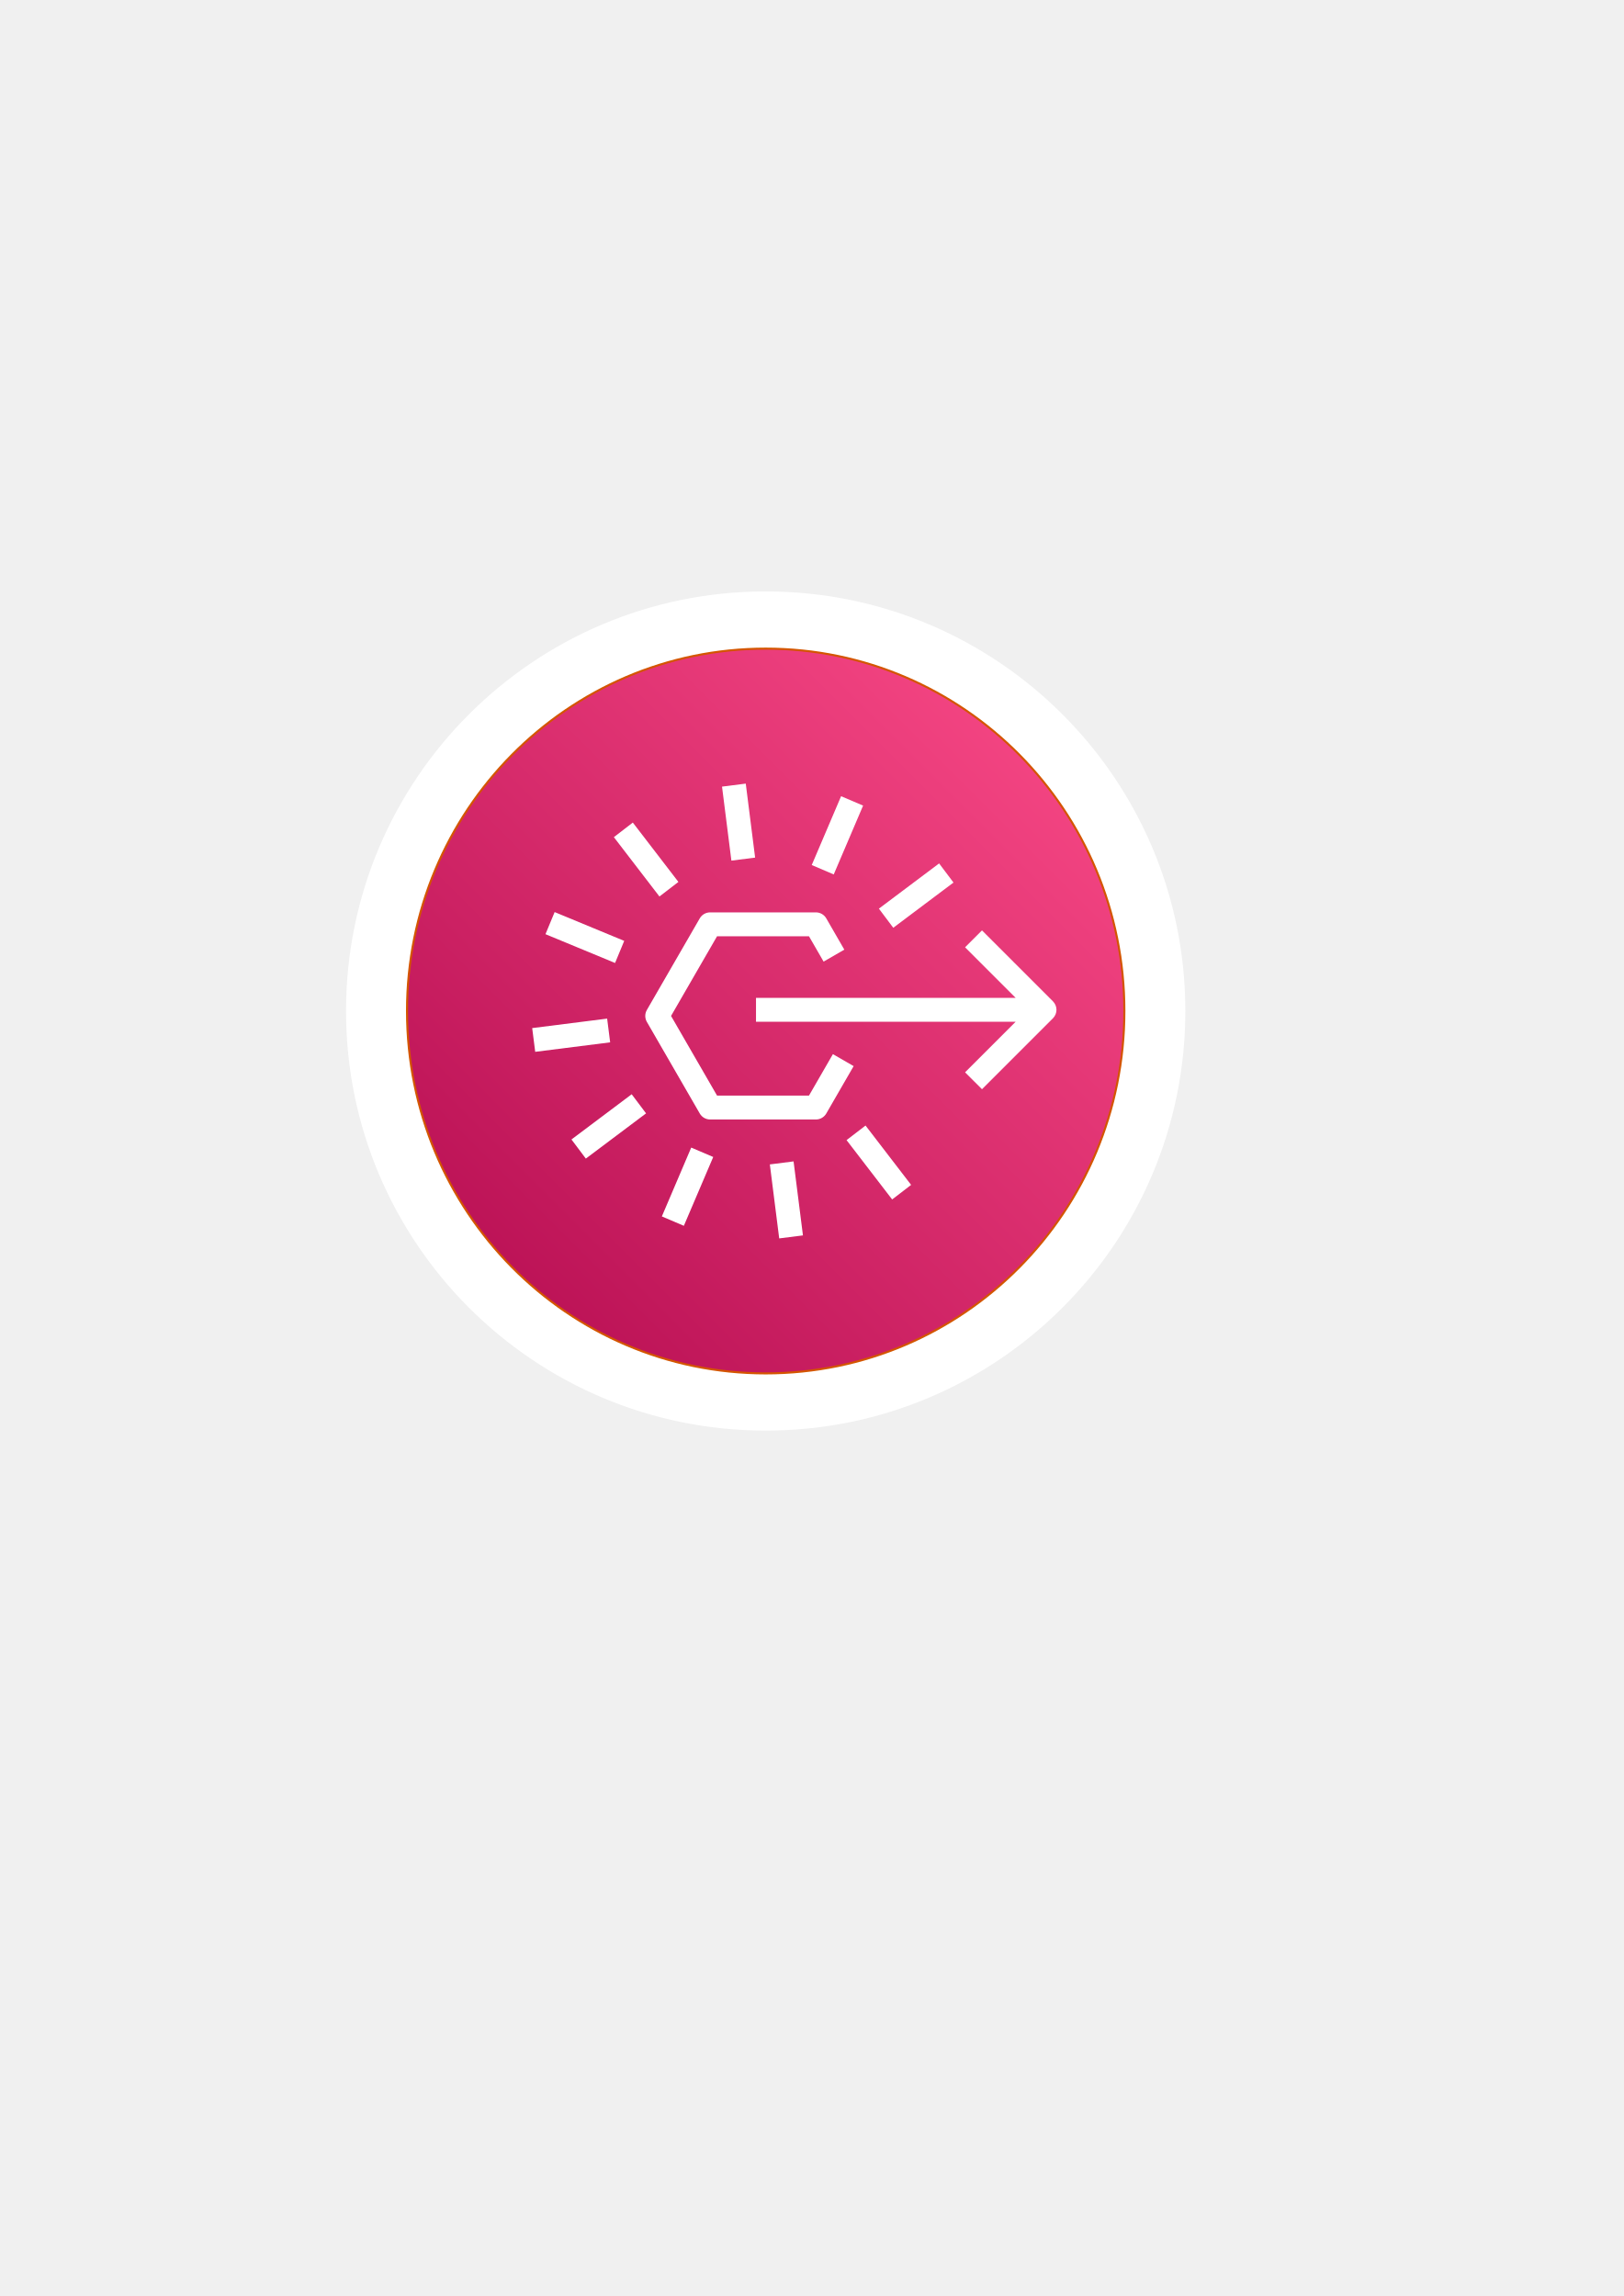
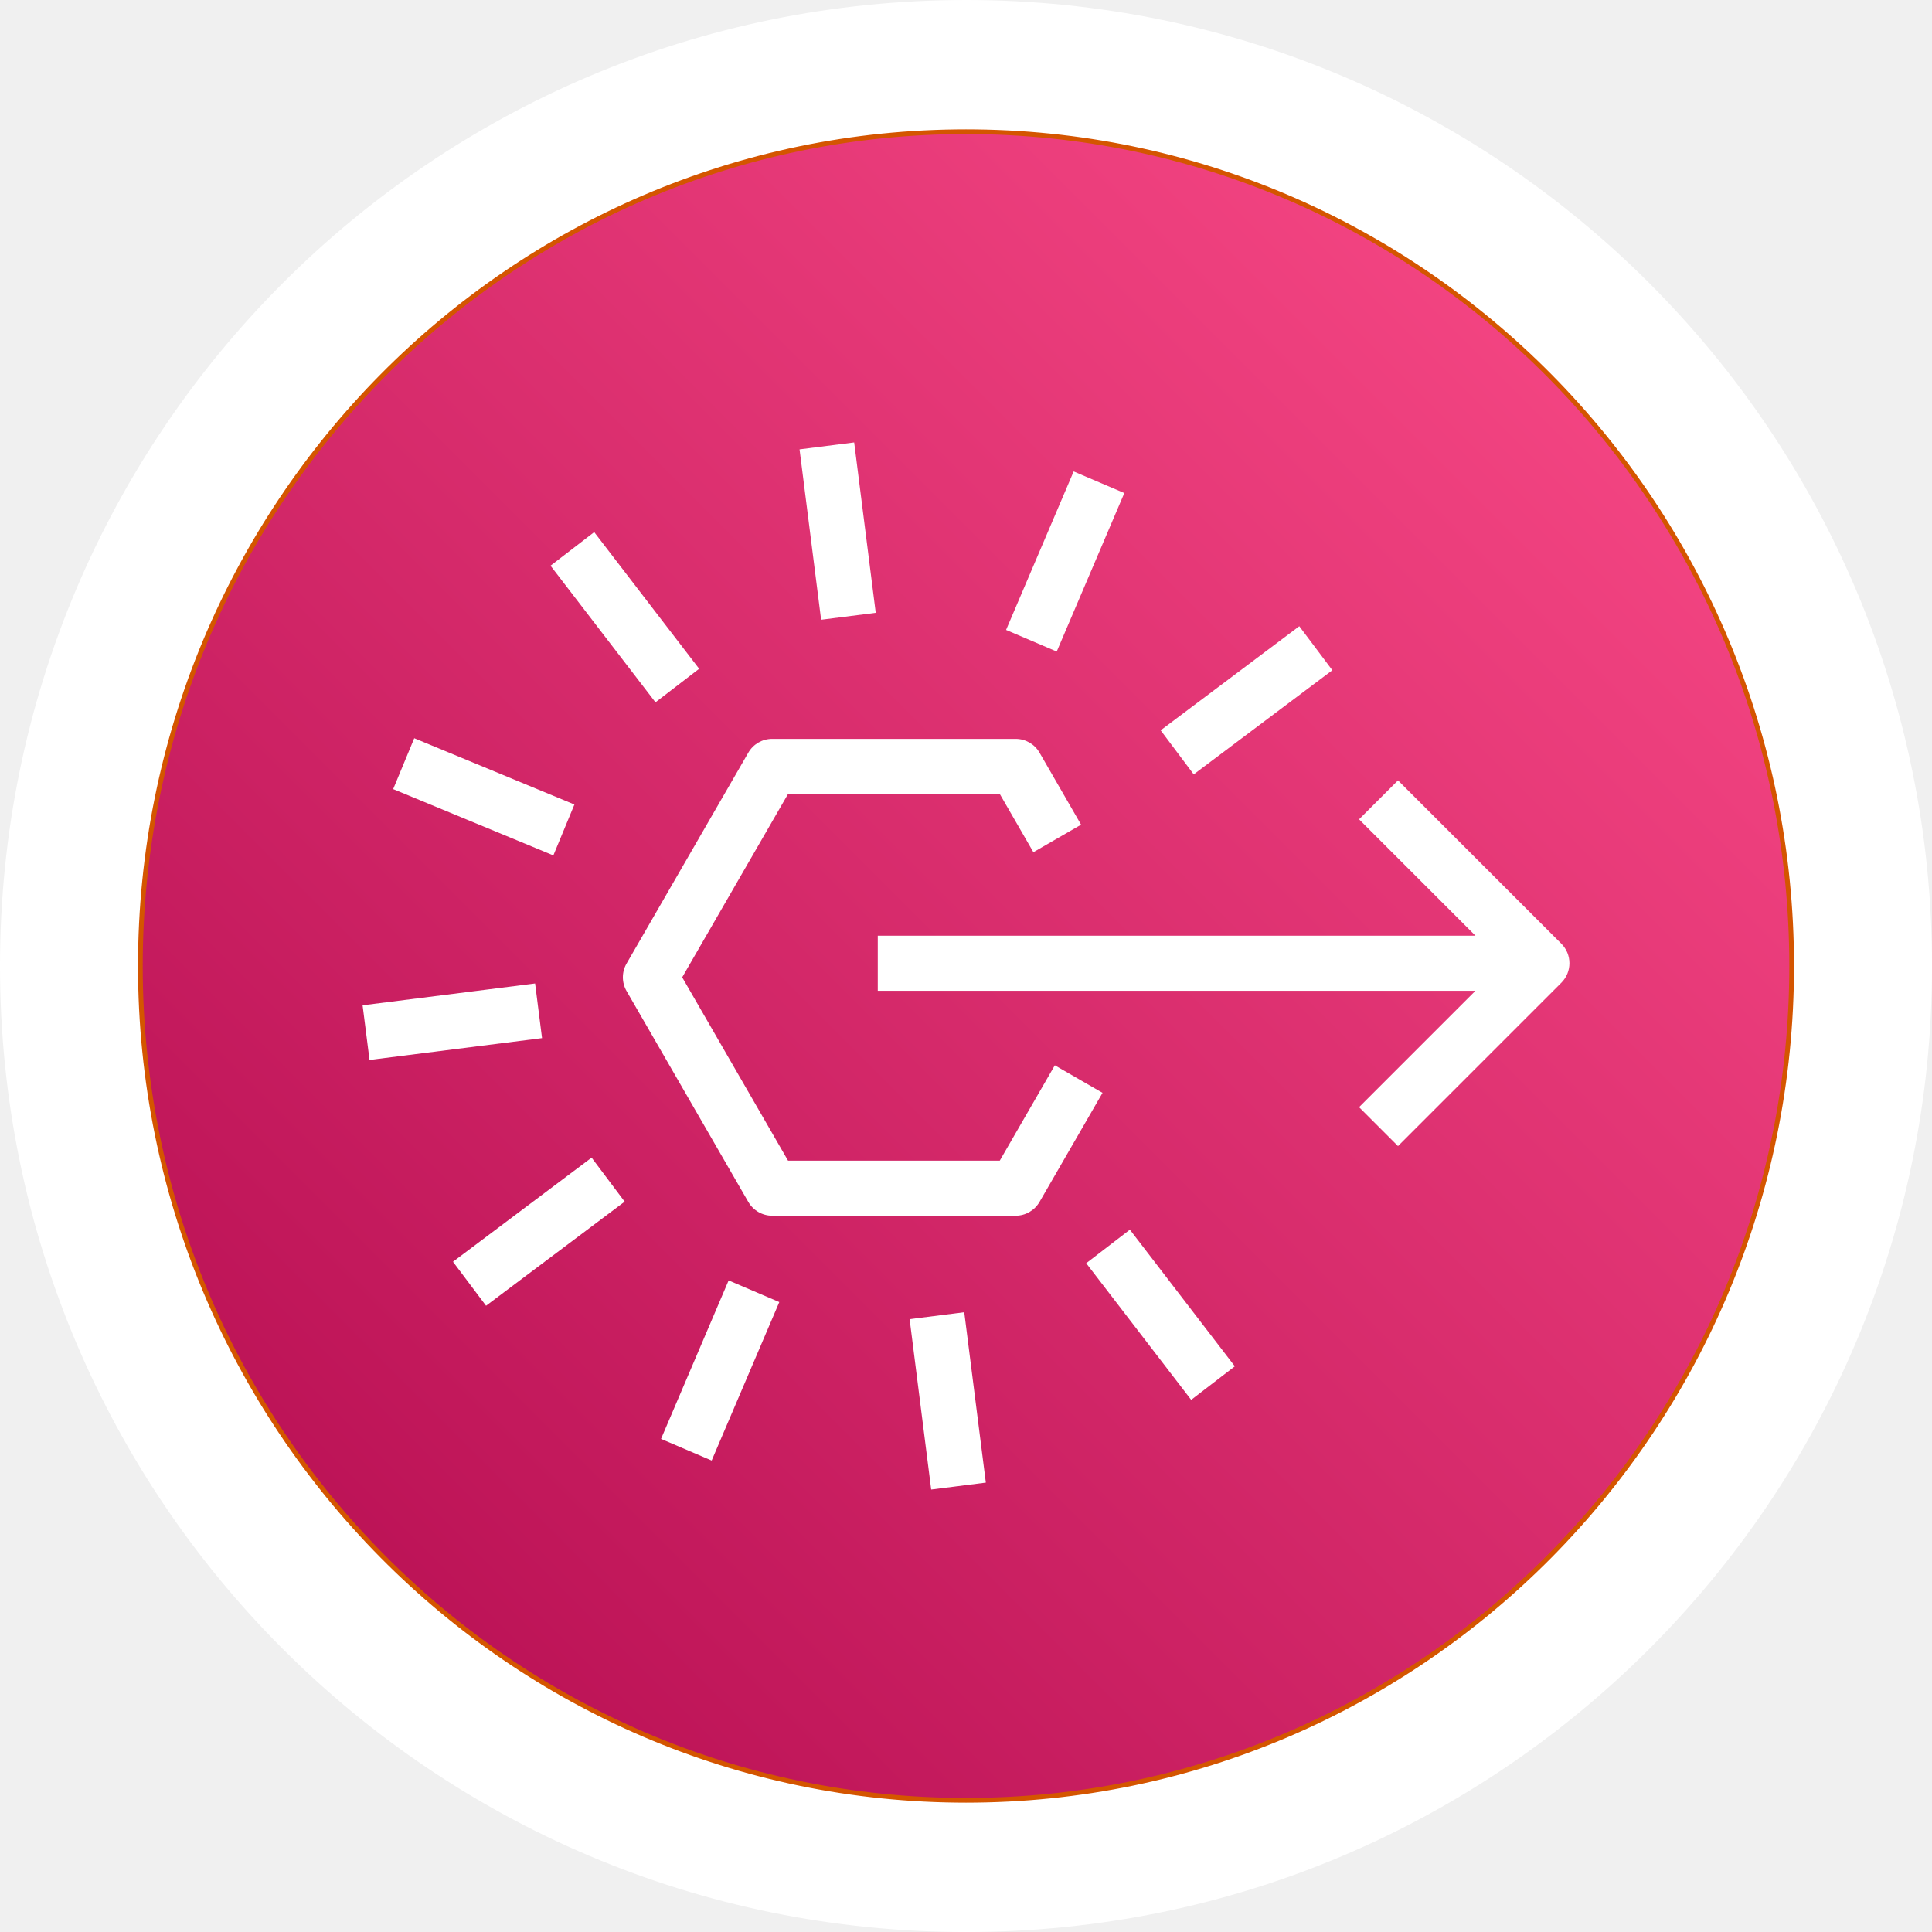
- <svg xmlns="http://www.w3.org/2000/svg" xmlns:ns1="http://www.openswatchbook.org/uri/2009/osb" xmlns:xlink="http://www.w3.org/1999/xlink" width="210mm" height="297mm" viewBox="0 0 210 297" version="1.1" id="svg989">
+ <svg xmlns="http://www.w3.org/2000/svg" xmlns:ns1="http://www.openswatchbook.org/uri/2009/osb" xmlns:xlink="http://www.w3.org/1999/xlink" width="256" height="256" viewBox="0 0 67.733 67.733" version="1.1" id="svg989">
  <defs id="defs983">
    <linearGradient id="linearGradient2997">
      <stop style="stop-color:#b0084d;stop-opacity:1" offset="0" id="stop2993" />
      <stop style="stop-color:#ff4f8b;stop-opacity:1" offset="1" id="stop2995" />
    </linearGradient>
    <linearGradient id="linearGradient2979" ns1:paint="solid">
      <stop style="stop-color:#b0084d;stop-opacity:1;" offset="0" id="stop2977" />
    </linearGradient>
-     <linearGradient xlink:href="#linearGradient2997" id="linearGradient2999" x1="34.018" y1="159.506" x2="131.536" y2="61.988" gradientUnits="userSpaceOnUse" gradientTransform="translate(16.25317,20.03278)" />
-     <linearGradient x1="0%" y1="100%" x2="100%" y2="0%" id="linearGradient-1">
+     <linearGradient xlink:href="#linearGradient2997" id="linearGradient2999" x1="34.018" y1="159.506" x2="131.536" y2="61.988" gradientUnits="userSpaceOnUse" gradientTransform="matrix(0.623984,0,0,0.623984,-17.7846,-35.23768)" />
+     <linearGradient x1="0" y1="1" x2="1" y2="0" id="linearGradient-1">
      <stop stop-color="#B0084D" offset="0%" id="stop128" />
      <stop stop-color="#FF4F8B" offset="100%" id="stop130" />
    </linearGradient>
  </defs>
  <g id="layer1">
-     <circle style="fill:#ffffff;fill-opacity:1;fill-rule:evenodd;stroke:none;stroke-width:3;stroke-miterlimit:4;stroke-dasharray:none;stroke-opacity:1" id="path3073" cx="99.03" cy="130.78" r="54.275" />
-     <path id="rect2991" style="fill:url(#linearGradient2999);fill-opacity:1;fill-rule:evenodd;stroke:#d45500;stroke-width:0.265" d="M 99.03,83.904 A 46.389,46.875 0 0 0 52.641,130.78 46.389,46.875 0 0 0 99.03,177.655 46.389,46.875 0 0 0 145.419,130.78 46.389,46.875 0 0 0 99.03,83.904 Z" />
-     <path d="m 97.776,132.172 v -3.094 h 33.581 l -6.539,-6.539 2.187,-2.187 9.179,9.179 c 0.603,0.605 0.603,1.582 0,2.187 v 0 l -9.179,9.179 -2.187,-2.187 6.539,-6.539 z m 13.853,-27.964 -2.846,-1.214 -3.798,8.904 2.846,1.214 z m 11.689,9.954 -1.858,-2.474 -7.789,5.849 1.858,2.475 z m -13.829,33.318 5.897,7.676 2.452,-1.884 -5.895,-7.677 z m -9.922,3.143 1.211,9.572 3.071,-0.39 -1.213,-9.572 z m -13.967,6.728 2.845,1.214 3.799,-8.903 -2.846,-1.216 z m -11.69,-9.954 1.858,2.474 7.789,-5.849 -1.858,-2.474 z m 4.614,-15.635 -9.693,1.227 0.39,3.071 9.693,-1.227 z m 2.209,-10.055 -8.999,-3.725 -1.185,2.859 9,3.725 z m 7.008,-7.626 -5.895,-7.677 -2.453,1.886 5.895,7.676 z m 9.922,-3.145 -1.211,-9.572 -3.069,0.39 1.211,9.572 z m 12.742,26.971 -3.539,6.13 c -0.277,0.478 -0.787,0.774 -1.34,0.774 H 91.844 c -0.554,0 -1.064,-0.295 -1.34,-0.774 l -6.841,-11.848 c -0.277,-0.479 -0.277,-1.069 0,-1.547 l 6.841,-11.848 c 0.275,-0.479 0.786,-0.773 1.34,-0.773 h 13.681 c 0.553,0 1.063,0.294 1.34,0.773 l 2.334,4.047 -2.679,1.547 -1.889,-3.273 H 92.737 l -5.948,10.301 5.948,10.301 h 11.894 l 3.092,-5.357 z" id="Amazon-EventBridge-Rule" fill="#b0084d" style="fill:#ffffff;fill-rule:evenodd;stroke:none;stroke-width:1.547" />
+     <circle style="fill:#ffffff;fill-opacity:1;fill-rule:evenodd;stroke:none;stroke-width:1.872;stroke-miterlimit:4;stroke-dasharray:none;stroke-opacity:1" id="path3073" cx="33.867" cy="33.867" r="33.867" />
+     <path id="rect2991" style="fill:url(#linearGradient2999);fill-opacity:1;fill-rule:evenodd;stroke:#d45500;stroke-width:0.165" d="M 33.867,4.617 A 28.946,29.249 0 0 0 4.921,33.867 28.946,29.249 0 0 0 33.867,63.116 28.946,29.249 0 0 0 62.813,33.867 28.946,29.249 0 0 0 33.867,4.617 Z" />
+     <path d="m 30.773,34.735 v -1.931 h 20.954 l -4.08,-4.08 1.365,-1.365 5.728,5.728 c 0.376,0.377 0.376,0.987 0,1.365 v 0 l -5.728,5.728 -1.365,-1.365 4.08,-4.08 z m 8.644,-17.449 -1.776,-0.758 -2.37,5.556 1.776,0.758 z m 7.293,6.211 -1.159,-1.543 -4.86,3.65 1.159,1.544 z m -8.629,20.79 3.68,4.79 1.53,-1.176 -3.679,-4.791 z m -6.191,1.961 0.756,5.973 1.916,-0.243 -0.757,-5.973 z m -8.715,4.198 1.775,0.758 2.371,-5.555 -1.776,-0.759 z m -7.294,-6.211 1.159,1.543 4.86,-3.65 -1.159,-1.543 z m 2.879,-9.756 -6.048,0.765 0.243,1.916 6.048,-0.765 z m 1.378,-6.274 -5.615,-2.324 -0.739,1.784 5.616,2.324 z m 4.373,-4.759 -3.679,-4.791 -1.531,1.177 3.679,4.79 z m 6.191,-1.962 -0.756,-5.973 -1.915,0.243 0.756,5.973 z m 7.951,16.829 -2.209,3.825 c -0.173,0.298 -0.491,0.483 -0.836,0.483 h -8.537 c -0.345,0 -0.664,-0.184 -0.836,-0.483 l -4.268,-7.393 c -0.173,-0.299 -0.173,-0.667 0,-0.965 l 4.268,-7.393 c 0.172,-0.299 0.49,-0.483 0.836,-0.483 h 8.537 c 0.345,0 0.663,0.183 0.836,0.483 l 1.457,2.525 -1.672,0.965 -1.179,-2.042 h -7.422 l -3.711,6.428 3.711,6.428 h 7.422 l 1.93,-3.343 z" id="Amazon-EventBridge-Rule" fill="#b0084d" style="fill:#ffffff;fill-rule:evenodd;stroke:none;stroke-width:0.965" />
  </g>
</svg>
